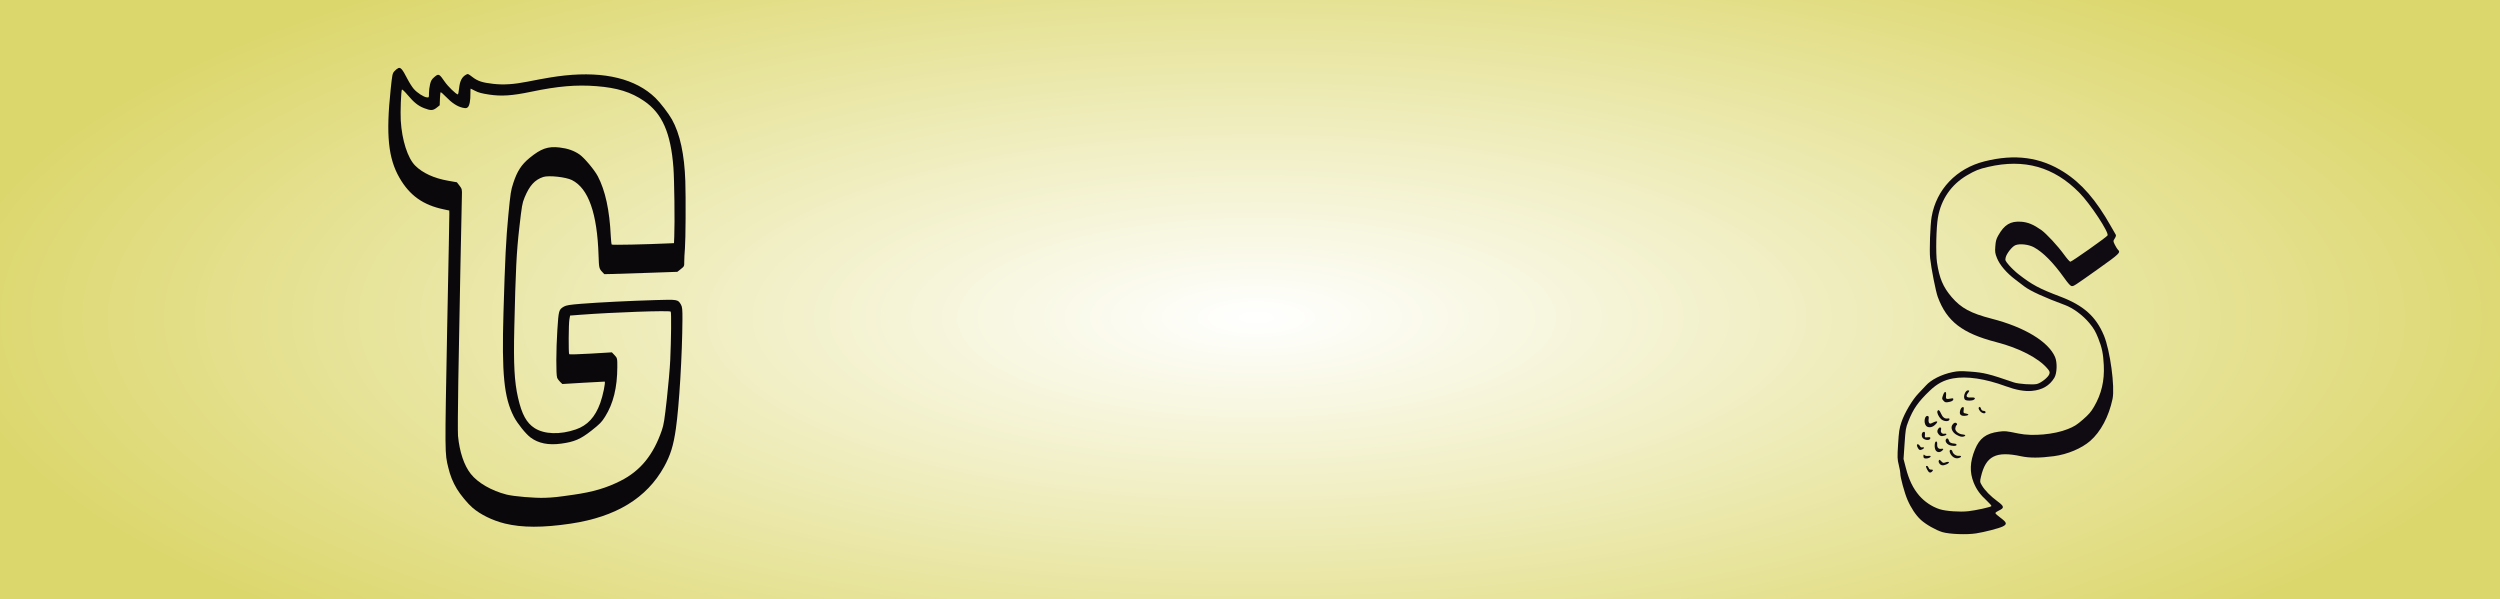
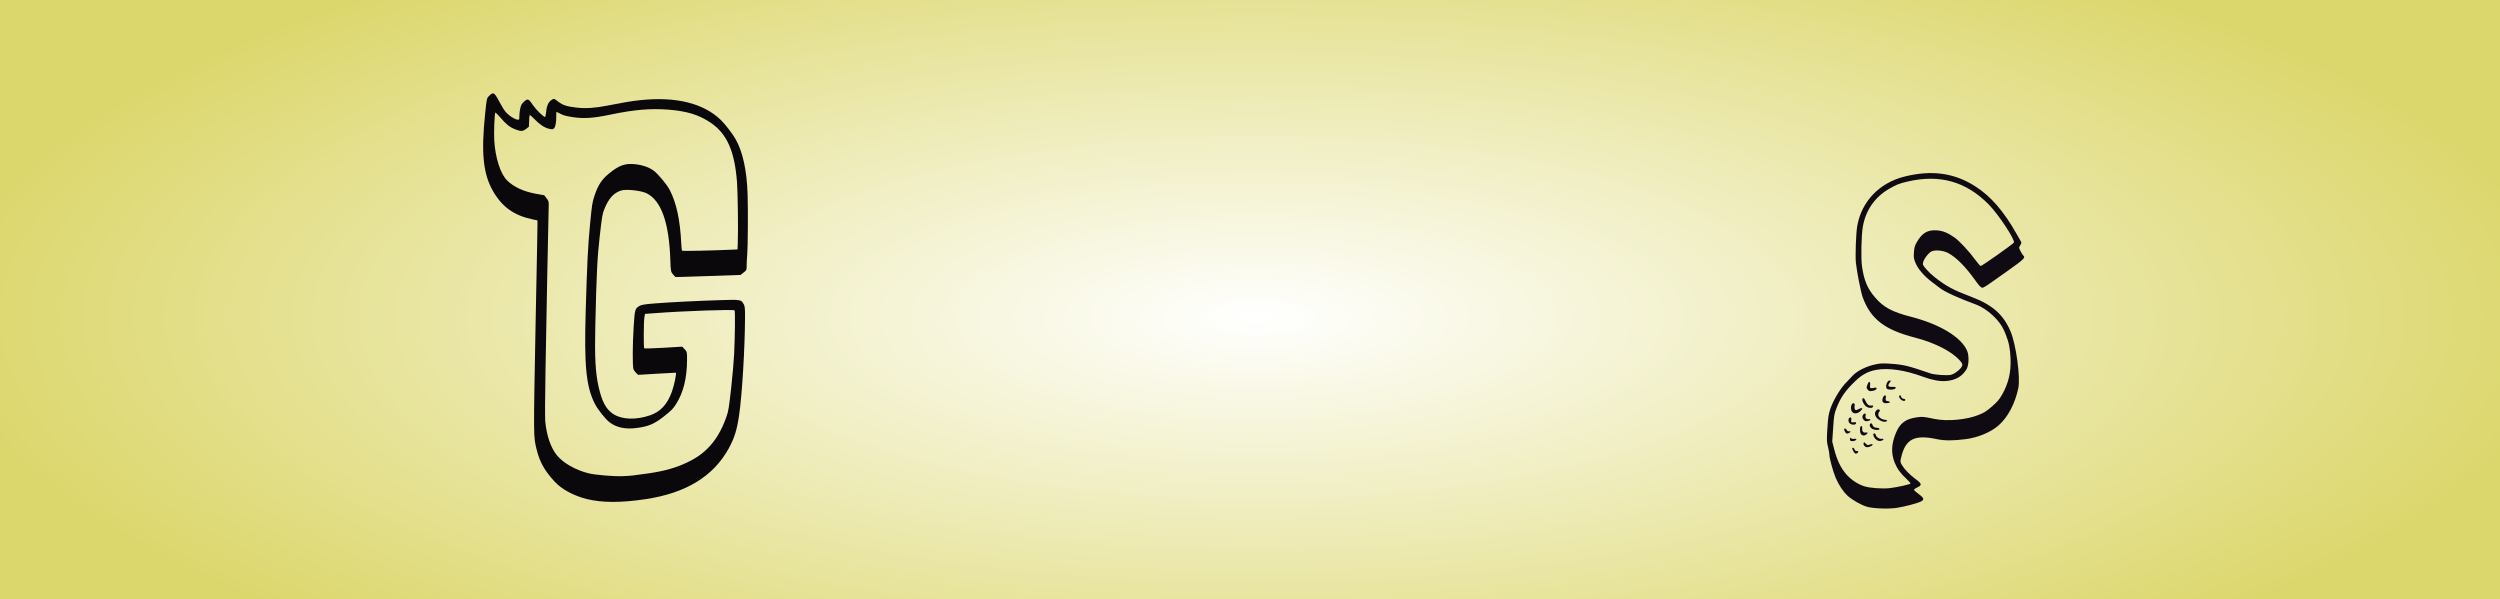
<svg xmlns="http://www.w3.org/2000/svg" xmlns:xlink="http://www.w3.org/1999/xlink" width="2.875in" height="0.688in" viewBox="0 0 73.025 17.462" version="1.1" id="svg16103">
  <defs id="defs16100">
    <linearGradient id="linearGradient9566">
      <stop style="stop-color:#8866ce;stop-opacity:1;" offset="0" id="stop9562" />
      <stop style="stop-color:#954b88;stop-opacity:1;" offset="0.997" id="stop9564" />
    </linearGradient>
    <clipPath clipPathUnits="userSpaceOnUse" id="clipPath16435">
      <g id="g16439">
        <rect style="fill:#8d56a8;stroke-width:0.444;stroke-linecap:square;stroke-linejoin:round;paint-order:markers stroke fill" id="rect16437" width="108.444" height="59.617" x="51.45" y="75.774" rx="1.5" ry="1.5" />
      </g>
    </clipPath>
    <clipPath clipPathUnits="userSpaceOnUse" id="clipPath16441">
      <g id="g16445">
        <rect style="fill:#8d56a8;stroke-width:0.444;stroke-linecap:square;stroke-linejoin:round;paint-order:markers stroke fill" id="rect16443" width="108.444" height="59.617" x="51.45" y="75.774" rx="1.5" ry="1.5" />
      </g>
    </clipPath>
    <clipPath clipPathUnits="userSpaceOnUse" id="clipPath16447">
      <g id="g16451">
        <rect style="fill:#8d56a8;stroke-width:0.444;stroke-linecap:square;stroke-linejoin:round;paint-order:markers stroke fill" id="rect16449" width="108.444" height="59.617" x="51.45" y="75.774" rx="1.5" ry="1.5" />
      </g>
    </clipPath>
    <clipPath clipPathUnits="userSpaceOnUse" id="clipPath16453">
      <g id="g16457">
        <rect style="fill:#8d56a8;stroke-width:0.444;stroke-linecap:square;stroke-linejoin:round;paint-order:markers stroke fill" id="rect16455" width="108.444" height="59.617" x="51.45" y="75.774" rx="1.5" ry="1.5" />
      </g>
    </clipPath>
    <clipPath clipPathUnits="userSpaceOnUse" id="clipPath16459">
      <g id="g16463">
        <rect style="fill:#8d56a8;stroke-width:0.444;stroke-linecap:square;stroke-linejoin:round;paint-order:markers stroke fill" id="rect16461" width="108.444" height="59.617" x="51.45" y="75.774" rx="1.5" ry="1.5" />
      </g>
    </clipPath>
    <clipPath clipPathUnits="userSpaceOnUse" id="clipPath16465">
      <g id="g16469">
        <rect style="fill:#8d56a8;stroke-width:0.444;stroke-linecap:square;stroke-linejoin:round;paint-order:markers stroke fill" id="rect16467" width="108.444" height="59.617" x="51.45" y="75.774" rx="1.5" ry="1.5" />
      </g>
    </clipPath>
    <radialGradient xlink:href="#linearGradient154308" id="radialGradient154312" cx="36.571" cy="45.426" fx="36.571" fy="45.426" r="30.674" gradientTransform="matrix(1.242108,0,0,0.4140358,42.72453,66.23519)" gradientUnits="userSpaceOnUse" />
    <linearGradient id="linearGradient154308">
      <stop style="stop-color:#ffffff;stop-opacity:1;" offset="0" id="stop154304" />
      <stop style="stop-color:#ffffff;stop-opacity:0;" offset="1" id="stop154306" />
    </linearGradient>
    <clipPath clipPathUnits="userSpaceOnUse" id="clipPath858">
      <path d="M 0,360 H 1440 V 0 H 0 Z" id="path856" />
    </clipPath>
    <linearGradient xlink:href="#linearGradient9566" id="linearGradient41471" gradientUnits="userSpaceOnUse" gradientTransform="matrix(0.2645833,0,0,0.2645833,-398.828,-74.35516)" x1="1798.918" y1="670.657" x2="2092.77" y2="697.457" />
    <clipPath clipPathUnits="userSpaceOnUse" id="clipPath16453-9">
      <g id="g16457-1">
        <rect style="fill:#8d56a8;stroke-width:0.444;stroke-linecap:square;stroke-linejoin:round;paint-order:markers stroke fill" id="rect16455-2" width="108.444" height="59.617" x="51.45" y="75.774" rx="1.5" ry="1.5" />
      </g>
    </clipPath>
    <clipPath clipPathUnits="userSpaceOnUse" id="clipPath16435-7">
      <g id="g16439-0">
        <rect style="fill:#8d56a8;stroke-width:0.444;stroke-linecap:square;stroke-linejoin:round;paint-order:markers stroke fill" id="rect16437-9" width="108.444" height="59.617" x="51.45" y="75.774" rx="1.5" ry="1.5" />
      </g>
    </clipPath>
  </defs>
  <g id="layer1" transform="translate(-51.44967,-75.77362)">
    <rect style="fill:#dcd76d;fill-opacity:1;stroke-width:0.056;stroke-linecap:square;stroke-linejoin:round;paint-order:markers stroke fill" id="rect3156" width="76.2" height="25.4" x="50.049" y="72.343" rx="0.265" ry="0.134" />
    <ellipse style="vector-effect:non-scaling-stroke;fill:url(#radialGradient154312);fill-opacity:1;stroke:none;stroke-width:1.19268e-05;stroke-linecap:square;stroke-linejoin:round;stroke-miterlimit:4;stroke-dasharray:none;stroke-opacity:1;-inkscape-stroke:hairline;paint-order:markers stroke fill" id="path154016" cx="88.149" cy="85.043" rx="38.1" ry="12.7" />
-     <g id="g41695" transform="matrix(0.1472601,0.00208694,-0.00208694,0.1472601,-204.7674,42.99486)">
+     <g id="g41695" transform="matrix(0.1311125,0.0018581,-0.0018581,0.1311125,-172.6581,47.55076)">
      <path id="path41457" clip-path="url(#clipPath16453-9)" style="fill:url(#linearGradient41471);fill-opacity:1;stroke-width:0.085" d="m 75.558,101.022 c -0.035,0 -0.125,0.067 -0.198,0.148 -0.119,0.132 -0.137,0.179 -0.16,0.427 -0.028,0.304 0.037,1.879 0.098,2.367 0.083,0.664 0.279,1.386 0.49,1.804 0.265,0.525 0.921,1.201 1.38,1.421 0.298,0.144 0.768,0.266 1.174,0.306 0.296,0.029 0.268,-0.031 0.333,0.703 0.068,0.764 0.719,7.598 0.856,8.992 0.073,0.738 0.165,1.49 0.205,1.671 0.103,0.467 0.287,0.969 0.468,1.278 0.192,0.326 0.822,0.984 1.145,1.194 0.398,0.26 0.973,0.454 1.56,0.528 l 4.61e-4,-4e-5 c 0.828,0.105 1.86,-0.013 3.094,-0.352 1.393,-0.383 2.148,-0.778 2.928,-1.531 0.613,-0.593 0.893,-0.989 1.15,-1.633 0.243,-0.609 0.33,-1.067 0.353,-1.87 0.031,-1.089 -0.106,-3.635 -0.274,-5.101 -0.031,-0.268 -0.056,-0.52 -0.056,-0.56 10e-7,-0.092 -0.25,-0.371 -0.356,-0.397 -0.188,-0.047 -4.621,0.668 -5.099,0.822 -0.066,0.021 -0.181,0.106 -0.256,0.189 -0.125,0.139 -0.137,0.167 -0.134,0.387 0.004,0.533 0.071,1.494 0.153,2.17 0.082,0.685 0.092,0.724 0.199,0.846 0.062,0.071 0.142,0.144 0.177,0.163 0.044,0.023 0.38,-0.021 1.027,-0.134 0.529,-0.093 0.969,-0.169 0.979,-0.169 0.032,0 -0.035,0.661 -0.094,0.93 -0.072,0.329 -0.304,0.821 -0.488,1.034 -0.175,0.203 -0.708,0.473 -1.157,0.585 -0.252,0.063 -0.397,0.076 -0.667,0.062 -0.308,-0.016 -0.376,-0.034 -0.617,-0.16 -0.304,-0.16 -0.396,-0.264 -0.635,-0.715 -0.45,-0.853 -0.629,-1.781 -0.853,-4.432 -0.343,-4.053 -0.354,-5.086 -0.057,-5.819 0.149,-0.367 0.273,-0.518 0.549,-0.671 l 0.247,-0.136 0.513,0.002 c 0.561,0.002 0.684,0.035 1.046,0.284 0.544,0.374 1.037,1.653 1.251,3.245 0.063,0.469 0.107,0.577 0.288,0.708 0.1,0.073 0.008,0.084 2.921,-0.35 l 0.589,-0.088 0.166,-0.163 0.166,-0.163 -0.027,-0.217 c -0.015,-0.119 -0.033,-0.406 -0.04,-0.636 -0.012,-0.395 -0.223,-2.339 -0.34,-3.134 -0.186,-1.264 -0.501,-2.203 -0.949,-2.828 -0.244,-0.34 -0.946,-1.006 -1.254,-1.188 -0.334,-0.198 -0.949,-0.405 -1.443,-0.486 -0.5,-0.082 -1.447,-0.056 -2.088,0.057 -0.536,0.094 -1.496,0.339 -1.844,0.469 -0.78,0.293 -1.448,0.42 -2.105,0.399 -0.464,-0.015 -0.508,-0.023 -0.728,-0.136 -0.129,-0.066 -0.245,-0.138 -0.259,-0.16 -0.045,-0.073 -0.157,-0.039 -0.276,0.085 -0.161,0.167 -0.207,0.304 -0.207,0.608 1.96e-4,0.141 -0.013,0.256 -0.03,0.256 -0.08,0 -0.453,-0.295 -0.673,-0.532 -0.135,-0.146 -0.276,-0.265 -0.313,-0.265 -0.085,0 -0.293,0.232 -0.332,0.371 -0.016,0.057 -0.029,0.253 -0.029,0.436 -4e-6,0.391 -0.008,0.396 -0.36,0.219 -0.277,-0.14 -0.428,-0.287 -0.665,-0.65 -0.225,-0.344 -0.355,-0.489 -0.439,-0.489 z m 36.524,-1.934 c -0.188,0.019 -0.297,0.032 -0.301,0.037 -0.032,0.044 0.121,2.561 0.157,2.597 0.017,0.017 1.071,-0.065 2.342,-0.182 2.384,-0.22 2.443,-0.22 2.443,-0.002 0,0.131 -3.86,9.737 -3.976,9.893 -0.034,0.047 -0.013,0.58 0.046,1.185 0.06,0.605 0.111,1.154 0.114,1.218 0.004,0.09 0.101,0.107 0.408,0.072 0.221,-0.025 1.805,-0.191 3.52,-0.369 l 3.117,-0.323 -0.051,-0.722 c -0.028,-0.397 -0.073,-0.942 -0.099,-1.211 l -0.048,-0.489 -0.267,0.043 c -1.524,0.249 -4.235,0.474 -4.348,0.361 -0.109,-0.109 0.114,-0.714 1.822,-4.957 l 1.946,-4.833 -0.127,-1.422 c -0.07,-0.782 -0.135,-1.431 -0.145,-1.442 -0.025,-0.027 -5.235,0.412 -6.554,0.546 z m -5.256,0.596 c -1.618,0.166 -3.236,0.342 -3.26,0.367 -0.035,0.036 0.2,2.471 0.243,2.516 0.013,0.014 0.864,-0.072 1.89,-0.19 2.183,-0.252 2.21,-0.253 2.271,-0.092 0.026,0.068 -0.705,2.306 -1.624,4.974 l -1.671,4.851 0.107,1.445 0.107,1.445 3.225,-0.411 c 1.774,-0.226 3.241,-0.428 3.26,-0.447 0.044,-0.044 -0.14,-2.341 -0.192,-2.392 -0.042,-0.042 -3.786,0.465 -3.977,0.538 -0.385,0.148 -0.271,-0.276 1.412,-5.216 l 1.687,-4.953 -0.097,-1.351 c -0.053,-0.743 -0.111,-1.366 -0.129,-1.384 -0.02,-0.02 -1.637,0.135 -3.255,0.3 z m 15.942,-1.477 c -0.125,-0.085 -1.223,14.41 -1.22,14.651 0.001,0.166 0.037,0.228 0.114,0.199 0.062,-0.024 0.534,-0.071 1.049,-0.104 1.186,-0.077 1.086,0.047 1.19,-1.47 0.111,-1.628 0.081,-1.588 1.248,-1.667 1.044,-0.071 0.958,-0.165 1.313,1.446 0.154,0.699 0.289,1.283 0.301,1.299 0.037,0.048 2.275,-0.171 2.333,-0.229 0.03,-0.03 -0.812,-3.236 -1.872,-7.124 l -1.926,-7.07 -1.259,0.026 c -0.692,0.014 -1.262,0.048 -1.272,0.042 z m -21.166,2.122 c -0.593,0.064 -1.757,0.22 -1.781,0.249 -0.009,0.011 1.301,14.915 1.32,15.017 0.002,0.009 0.127,-0.003 0.278,-0.025 0.151,-0.023 0.75,-0.005 1.196,-0.037 l 0.906,-0.064 -0.879,-7.636 c -0.366,-4.121 -0.682,-7.508 -0.701,-7.528 -0.008,-0.008 -0.141,0.003 -0.339,0.024 z m -8.576,1.171 c -1.071,0.105 -2.079,0.257 -2.207,0.376 -0.021,0.019 0.257,3.377 0.617,7.462 0.36,4.085 0.654,7.642 0.651,7.676 -0.005,0.083 2.172,-0.407 2.268,-0.503 0.019,-0.019 -0.061,-1.076 -0.178,-2.347 -0.305,-3.308 -0.357,-3.3 1.583,-0.248 0.721,1.135 1.323,2.098 1.338,2.142 0.027,0.08 2.222,-0.156 2.403,-0.258 0.058,-0.032 -0.438,-0.957 -1.3,-2.423 -1.926,-3.277 -2.176,-3.809 -1.631,-3.472 0.357,0.221 1.541,-1.296 1.833,-2.349 0.802,-2.887 -0.49,-5.725 -2.8,-6.151 -0.375,-0.069 -1.507,-0.011 -2.578,0.094 z m 36.657,-3.659 c -0.087,0.011 -0.139,0.02 -0.147,0.028 -0.015,0.015 1.135,14.323 1.15,14.324 0.217,0.011 2.417,-0.14 2.445,-0.167 0.022,-0.022 -0.064,-1.056 -0.191,-2.297 -0.333,-3.257 -0.413,-3.255 1.727,-0.045 l 1.477,2.216 1.147,-0.056 c 0.631,-0.03 1.158,-0.063 1.17,-0.073 0.013,-0.01 -0.702,-1.244 -1.587,-2.743 -1.844,-3.118 -1.757,-2.862 -1.124,-3.32 1.4,-1.011 2.114,-3.289 1.591,-5.072 -0.075,-0.256 -0.168,-0.58 -0.205,-0.721 -0.39,-1.467 -1.693,-2.228 -3.885,-2.268 -0.65,-0.012 -2.96,0.12 -3.569,0.195 z m 9.14,-0.414 c -0.03,0.003 -0.048,0.007 -0.053,0.012 -0.013,0.013 0.24,3.204 0.563,7.092 0.322,3.888 0.587,7.095 0.587,7.128 l 5e-5,4.6e-4 c 8e-4,0.055 0.651,0.039 2.414,-0.058 3.797,-0.21 5.554,-2.995 5.003,-7.932 -0.422,-3.781 -1.791,-5.656 -4.499,-6.162 -0.397,-0.074 -3.562,-0.132 -4.014,-0.081 z m 13.174,-0.721 c -0.322,0.032 -0.675,0.109 -0.957,0.172 -0.402,0.09 -1.038,0.355 -1.257,0.478 -0.512,0.287 -1.043,0.799 -1.299,1.281 -0.183,0.345 -0.299,0.773 -0.324,1.203 -0.022,0.393 0.142,1.588 0.223,1.944 0.101,0.445 0.272,1.254 0.385,1.494 0.061,0.13 0.335,0.45 0.422,0.577 0.203,0.292 0.738,0.761 1.065,0.933 0.251,0.132 0.738,0.226 1.029,0.261 0.987,0.119 1.781,0.267 2.337,0.533 0.468,0.224 0.864,0.743 0.882,0.854 0.022,0.134 -0.302,0.624 -0.534,0.756 -0.204,0.116 -0.426,0.102 -0.802,0.115 -0.331,0.011 -0.545,-0.047 -0.973,-0.142 -0.841,-0.185 -1.065,-0.095 -1.674,-0.068 -0.487,0.022 -0.527,-0.006 -0.824,0.098 -0.631,0.221 -0.783,0.361 -1.283,1.051 -0.299,0.413 -0.516,0.799 -0.629,1.302 -0.081,0.356 -0.113,0.416 -0.081,1.066 0.031,0.642 0.049,0.662 0.152,0.95 0.186,0.51 0.167,0.955 0.751,1.594 0.184,0.333 0.451,0.354 0.738,0.605 0.352,0.308 0.225,0.654 0.74,0.75 l 0.167,-0.505 c 0.317,0.059 0.935,0.112 1.356,-0.005 0.394,-0.109 1.212,-0.018 1.339,-0.109 0.16,-0.115 -0.098,-0.097 -0.38,-0.264 -0.132,-0.078 -0.04,-0.305 -0.045,-0.323 -0.005,-0.018 -0.068,-0.109 0.01,-0.157 0.114,-0.071 0.264,-0.073 0.259,-0.163 -0.004,-0.097 -0.227,-0.05 -0.485,-0.205 -0.441,-0.265 -0.482,-0.408 -0.644,-0.623 -0.145,-0.194 -0.076,-0.26 -0.048,-0.5 0.037,-0.311 0.142,-0.632 0.258,-0.782 0.201,-0.261 0.704,-0.416 1.166,-0.359 0.634,0.078 1.049,0.043 1.844,-0.155 1.131,-0.282 1.917,-0.969 2.243,-1.961 0.322,-0.982 0.299,-1.56 -0.119,-2.95 -0.303,-1.01 -0.507,-1.38 -1.018,-1.849 -0.477,-0.437 -0.946,-0.304 -2.048,-0.594 -0.582,-0.153 -1.015,-0.408 -1.274,-0.554 -0.87,-0.491 -1.072,-0.925 -1.079,-1.1 -0.007,-0.164 0.23,-0.563 0.382,-0.644 0.173,-0.092 0.58,-0.11 0.786,-0.034 0.464,0.171 1.269,0.405 1.793,1.026 0.267,0.317 0.329,0.066 0.47,-0.014 0.198,-0.114 1.855,-1.143 1.852,-1.21 -0.002,-0.038 -0.076,-0.168 -0.164,-0.289 -0.18,-0.245 -0.189,-0.275 -0.11,-0.346 0.093,-0.085 0.059,-0.168 -0.24,-0.583 -1.193,-1.655 -2.352,-2.304 -3.834,-2.553 -0.148,-0.025 -0.33,-0.022 -0.524,-0.002 z m -58.236,7.531 c 0.139,0.006 0.33,0.106 0.578,0.227 2.22,1.083 1.989,2.8 0.581,3.618 -0.921,0.535 -1.135,0.893 -1.369,-1.729 -0.15,-1.683 -0.096,-2.128 0.21,-2.115 z m 38.665,-3.704 c 0.144,-0.01 0.358,0.042 0.664,0.078 1.7,0.201 2.601,2.345 0.524,3.408 -0.967,0.495 -1.082,0.543 -1.321,-1.678 -0.157,-1.462 -0.184,-1.787 0.133,-1.809 z m 8.807,-0.534 0.676,0.238 c 1.813,0.641 2.84,1.406 2.837,4.841 -0.002,2.051 -0.544,3.267 -1.673,3.751 -0.494,0.211 -1,0.311 -1.063,0.209 -0.073,-0.118 -0.832,-8.376 -0.802,-8.729 z m -16.707,2.82 0.124,0.178 c 0.068,0.098 0.196,0.587 0.284,1.088 0.088,0.501 0.2,1.041 0.248,1.201 0.214,0.712 0.524,2.335 0.343,2.38 -0.882,0.221 -1.381,0.098 -1.307,-0.634 0.024,-0.235 0.054,-1.19 0.068,-2.121 0.017,-1.158 0.06,-1.756 0.133,-1.892 z m 0.022,3.386 c -0.011,0.006 -0.019,0.057 -0.021,0.144 l 4.6e-4,-5e-5 c -0.002,0.14 0.015,0.207 0.039,0.15 0.023,-0.057 0.024,-0.172 0.003,-0.254 -0.008,-0.031 -0.015,-0.043 -0.022,-0.04 z m -0.006,0.47 c -0.013,-0.002 -0.022,0.03 -0.024,0.091 -0.004,0.089 0.016,0.139 0.044,0.111 0.028,-0.028 0.031,-0.101 0.007,-0.162 -0.01,-0.025 -0.019,-0.039 -0.027,-0.04 z m 0.009,0.433 c -0.015,-0.006 -0.026,0.043 -0.026,0.13 0,0.116 0.019,0.164 0.043,0.106 0.024,-0.058 0.023,-0.153 -1.9e-4,-0.211 -0.006,-0.015 -0.011,-0.022 -0.016,-0.024 z m 0.304,0.314 c -0.023,0.003 -0.046,0.006 -0.066,0.012 l -5e-5,-4.6e-4 c -0.082,0.021 -0.036,0.04 0.104,0.042 0.14,0.002 0.207,-0.015 0.15,-0.039 -0.043,-0.017 -0.118,-0.022 -0.187,-0.015 z" transform="matrix(4.193051,0.4194068,-0.4194068,4.193051,1547.757,-245.3307)" />
      <path style="fill:#020102;stroke-width:0.085" d="m 92.577,117.934 c -0.11,-0.272 -1.368,-14.748 -1.373,-15.792 -0.005,-1.019 0.031,-1.084 0.63,-1.144 0.243,-0.025 0.748,-0.085 1.12,-0.133 0.656,-0.086 0.85,-0.107 2.12,-0.228 1.776,-0.169 3.381,0.634 4.081,2.044 1.076,2.167 0.753,6.2 -0.61,7.622 l -0.375,0.392 1.308,2.238 c 0.719,1.231 1.308,2.286 1.308,2.344 0,0.058 0.044,0.149 0.098,0.203 0.116,0.116 -0.043,0.359 -0.235,0.359 -0.149,0 -0.147,0.043 0.022,0.368 0.302,0.58 0.303,0.581 0.186,0.696 -0.066,0.065 -0.707,0.189 -1.533,0.296 l -1.42,0.185 -0.199,-0.215 c -0.11,-0.118 -0.649,-0.922 -1.199,-1.787 -0.55,-0.865 -1.016,-1.556 -1.036,-1.537 -0.02,0.02 0.005,0.486 0.054,1.036 0.258,2.865 0.278,2.817 -1.342,3.062 -1.503,0.227 -1.51,0.227 -1.605,-0.009 z m 1.496,-1.59 c 0.591,-0.095 1.09,-0.188 1.109,-0.208 0.02,-0.019 -0.06,-1.075 -0.178,-2.347 -0.305,-3.308 -0.357,-3.299 1.583,-0.248 0.721,1.135 1.324,2.098 1.338,2.142 0.026,0.08 2.222,-0.156 2.403,-0.258 0.058,-0.032 -0.438,-0.957 -1.3,-2.423 -1.926,-3.277 -2.176,-3.809 -1.631,-3.472 0.357,0.221 1.541,-1.296 1.833,-2.349 0.802,-2.887 -0.49,-5.726 -2.8,-6.151 -0.75,-0.138 -4.529,0.233 -4.785,0.47 -0.021,0.019 0.257,3.377 0.617,7.462 0.36,4.085 0.654,7.455 0.652,7.49 -0.005,0.083 -0.077,0.089 1.158,-0.109 z m 0.565,-8.139 c -0.111,-0.177 -0.458,-4.326 -0.371,-4.431 0.125,-0.151 1.337,-0.006 1.809,0.215 1.246,0.586 1.386,2.603 0.247,3.547 -0.589,0.488 -1.557,0.872 -1.684,0.668 z m 0.983,-0.582 c 1.495,-0.762 1.285,-2.092 -0.372,-2.352 -0.562,-0.088 -0.527,-0.226 -0.376,1.488 0.111,1.256 0.07,1.209 0.748,0.863 z m 6.096,9.105 c -0.058,-0.07 -0.077,-0.127 -0.042,-0.127 0.035,0 0.016,-0.056 -0.04,-0.125 -0.261,-0.315 -1.536,-16.283 -1.323,-16.568 0.162,-0.217 2.595,-0.512 2.769,-0.336 0.295,0.3 1.623,16.664 1.37,16.875 -0.076,0.063 -2.058,0.375 -2.574,0.405 -0.029,0.002 -0.101,-0.054 -0.159,-0.124 z m 1.611,-1.677 0.807,-0.101 -0.666,-7.493 c -0.366,-4.121 -0.682,-7.509 -0.7,-7.528 -0.03,-0.031 -2.088,0.235 -2.12,0.274 -0.009,0.011 1.301,14.915 1.32,15.017 0.003,0.009 0.127,-0.003 0.278,-0.026 0.151,-0.023 0.638,-0.087 1.082,-0.143 z m 2.062,1.111 c -0.102,-0.163 -0.277,-2.404 -0.279,-3.583 l -0.003,-1.016 1.386,-4.022 c 0.762,-2.212 1.374,-4.034 1.36,-4.049 -0.015,-0.015 -0.796,0.059 -1.737,0.166 -2.054,0.232 -1.876,0.339 -2.027,-1.215 -0.287,-2.951 -0.239,-3.194 0.648,-3.241 0.317,-0.017 0.863,-0.072 1.212,-0.124 1.586,-0.233 5.259,-0.559 5.327,-0.474 0.09,0.114 0.262,2.455 0.261,3.564 v 0.85 l -1.399,4.136 c -0.769,2.275 -1.386,4.149 -1.371,4.164 0.015,0.015 0.788,-0.08 1.716,-0.211 2.164,-0.306 2.154,-0.321 2.154,3.168 0,1.207 0.38,1.04 -3.471,1.519 -1.7,0.211 -3.229,0.405 -3.399,0.432 -0.208,0.032 -0.332,0.011 -0.379,-0.064 z m 6.812,-2.398 c 0.044,-0.044 -0.14,-2.341 -0.192,-2.393 -0.042,-0.042 -3.786,0.465 -3.978,0.539 -0.385,0.148 -0.27,-0.276 1.412,-5.216 l 1.687,-4.953 -0.097,-1.351 c -0.053,-0.743 -0.111,-1.365 -0.129,-1.383 -0.04,-0.04 -6.467,0.618 -6.514,0.667 -0.035,0.036 0.2,2.471 0.243,2.516 0.013,0.014 0.864,-0.072 1.89,-0.191 2.183,-0.252 2.209,-0.253 2.271,-0.092 0.026,0.068 -0.705,2.306 -1.624,4.974 l -1.671,4.851 0.107,1.445 0.107,1.445 3.225,-0.412 c 1.774,-0.226 3.241,-0.427 3.26,-0.447 z m 1.205,1.359 c -0.165,-0.203 -0.394,-3.954 -0.253,-4.153 0.082,-0.116 3.384,-8.28 3.358,-8.305 -0.011,-0.011 -0.903,0.06 -1.983,0.157 -2.41,0.217 -2.192,0.339 -2.273,-1.275 -0.158,-3.149 -0.142,-3.254 0.482,-3.228 0.341,0.014 1.072,-0.054 2.865,-0.269 1.043,-0.125 1.273,-0.143 2.54,-0.198 0.629,-0.028 1.247,-0.068 1.374,-0.089 0.375,-0.063 0.562,1.073 0.607,3.682 l 0.015,0.889 -1.628,4.043 c -0.895,2.224 -1.613,4.043 -1.595,4.043 0.201,0 3.801,-0.435 3.85,-0.465 0.21,-0.13 0.39,1.425 0.418,3.613 0.012,0.924 0.406,0.793 -3.667,1.22 -1.915,0.201 -3.607,0.379 -3.76,0.395 -0.153,0.016 -0.311,-0.01 -0.351,-0.059 z m 4.255,-1.962 3.118,-0.323 -0.051,-0.722 c -0.028,-0.397 -0.073,-0.942 -0.099,-1.211 l -0.048,-0.489 -0.267,0.043 c -1.524,0.249 -4.235,0.474 -4.348,0.361 -0.109,-0.109 0.114,-0.714 1.822,-4.957 l 1.946,-4.833 -0.127,-1.422 c -0.07,-0.782 -0.135,-1.431 -0.146,-1.443 -0.028,-0.03 -6.829,0.547 -6.854,0.582 -0.032,0.044 0.121,2.561 0.157,2.597 0.017,0.017 1.071,-0.065 2.342,-0.182 2.384,-0.219 2.443,-0.219 2.443,-0.002 0,0.131 -3.86,9.737 -3.976,9.893 -0.034,0.047 -0.014,0.58 0.046,1.185 0.06,0.605 0.111,1.154 0.114,1.218 0.004,0.09 0.101,0.107 0.408,0.072 0.221,-0.025 1.805,-0.191 3.52,-0.369 z m 4.451,1.015 c -0.359,-0.432 0.858,-16.491 1.265,-16.699 0.251,-0.128 2.946,-0.194 3.041,-0.073 0.106,0.134 3.916,14.146 3.916,14.401 0,0.105 -0.043,0.234 -0.095,0.286 -0.07,0.07 -0.07,0.166 0,0.368 0.303,0.869 0.025,1.135 -1.315,1.256 -1.784,0.161 -1.633,0.275 -2.047,-1.541 -0.296,-1.298 -0.206,-1.194 -0.976,-1.122 -0.744,0.07 -0.689,-0.046 -0.781,1.673 -0.072,1.343 -0.053,1.321 -1.233,1.425 -0.482,0.042 -1.052,0.097 -1.267,0.123 -0.301,0.035 -0.417,0.014 -0.508,-0.095 z m 1.425,-1.599 c 1.186,-0.077 1.086,0.047 1.19,-1.47 0.111,-1.628 0.081,-1.588 1.248,-1.667 1.044,-0.071 0.958,-0.165 1.313,1.446 0.154,0.699 0.289,1.283 0.302,1.299 0.037,0.048 2.275,-0.171 2.333,-0.229 0.03,-0.03 -0.812,-3.235 -1.872,-7.124 l -1.926,-7.07 -1.259,0.026 c -0.692,0.014 -1.264,0.033 -1.271,0.042 -0.144,0.182 -1.24,14.901 -1.106,14.85 0.062,-0.024 0.534,-0.071 1.049,-0.104 z m 1.596,-5.306 c -0.093,-0.133 -0.118,-0.309 -0.087,-0.614 0.024,-0.235 0.055,-1.189 0.069,-2.121 0.018,-1.158 0.059,-1.756 0.132,-1.892 l 0.107,-0.199 0.124,0.178 c 0.068,0.098 0.196,0.587 0.285,1.088 0.088,0.501 0.2,1.041 0.248,1.201 0.214,0.712 0.431,2.215 0.343,2.38 -0.137,0.256 -1.037,0.241 -1.22,-0.02 z m 0.711,-0.47 c -0.038,-0.175 -0.114,-0.594 -0.168,-0.931 -0.13,-0.81 -0.229,-0.84 -0.28,-0.086 -0.087,1.272 -0.074,1.334 0.27,1.334 0.242,0 0.246,-0.007 0.178,-0.318 z m 5.346,6.552 c -0.062,-0.074 -0.318,-2.838 -0.687,-7.42 -0.324,-4.016 -0.581,-8.213 -0.751,-8.68 2.045,-0.073 3.854,-0.525 5.747,-0.166 2.329,0.526 3.095,1.775 3.086,5.037 -0.006,2.346 -0.208,3.072 -1.133,4.085 l -0.427,0.468 1.32,2.231 c 1.381,2.334 1.537,2.698 1.229,2.863 l -0.178,0.095 0.168,0.314 c 0.398,0.742 0.266,0.827 -1.402,0.899 l -1.273,0.055 -0.262,-0.276 c -0.144,-0.152 -0.746,-1 -1.338,-1.885 l -1.077,-1.609 0.054,0.508 c 0.334,3.128 0.246,3.398 -1.12,3.465 -0.592,0.029 -1.252,0.071 -1.467,0.094 -0.274,0.029 -0.42,0.006 -0.489,-0.076 z m 2.768,-1.702 c 0.022,-0.022 -0.064,-1.056 -0.191,-2.297 -0.333,-3.257 -0.413,-3.255 1.727,-0.045 l 1.477,2.216 1.147,-0.055 c 0.631,-0.03 1.158,-0.064 1.17,-0.074 0.013,-0.01 -0.702,-1.244 -1.587,-2.743 -1.844,-3.118 -1.757,-2.862 -1.124,-3.319 1.4,-1.011 2.114,-3.289 1.59,-5.072 -0.075,-0.256 -0.167,-0.581 -0.204,-0.721 -0.39,-1.467 -1.693,-2.228 -3.886,-2.268 -0.742,-0.014 -3.654,0.161 -3.715,0.222 -0.015,0.015 1.135,14.323 1.151,14.324 0.217,0.011 2.417,-0.14 2.445,-0.167 z m -0.57,-7.822 c -0.112,-0.209 -0.465,-3.522 -0.396,-3.704 0.069,-0.179 1.44,-0.121 1.913,0.081 1.518,0.65 1.175,2.972 -0.532,3.6 -0.603,0.222 -0.875,0.228 -0.985,0.023 z m 0.845,-0.31 c 1.683,-0.594 1.416,-1.988 -0.381,-1.988 h -0.35 l 0.105,0.953 c 0.058,0.524 0.107,1 0.109,1.058 0.005,0.136 0.074,0.133 0.517,-0.023 z m 6.201,9.33 c -0.093,-0.149 -0.071,0.093 -0.693,-7.544 -0.319,-3.915 -0.575,-7.462 -0.57,-7.881 l 0.01,-0.762 0.582,-0.025 c 6.13,-0.266 8.22,1.432 8.782,7.134 0.526,5.335 -1.063,8.381 -4.643,8.899 -0.222,0.032 -0.441,0.086 -0.488,0.121 -0.156,0.115 -2.911,0.169 -2.981,0.058 z m 2.727,-1.622 c 3.797,-0.21 5.553,-2.995 5.002,-7.932 -0.422,-3.781 -1.791,-5.656 -4.499,-6.161 -0.424,-0.079 -3.996,-0.139 -4.067,-0.069 -0.013,0.013 0.24,3.204 0.563,7.092 0.322,3.888 0.586,7.095 0.587,7.128 0,0.055 0.651,0.04 2.414,-0.058 z m -0.324,-2.561 c -0.073,-0.118 -0.832,-8.376 -0.802,-8.73 l 0.026,-0.311 0.59,-0.025 c 3.19,-0.138 4.276,7.558 1.249,8.856 -0.494,0.212 -1,0.312 -1.063,0.209 z m 1.244,-0.68 c 1.598,-1.108 1.474,-5.347 -0.192,-6.577 -0.321,-0.237 -1.166,-0.448 -1.291,-0.323 -0.068,0.068 0.42,6.021 0.571,6.952 0.056,0.347 0.361,0.33 0.912,-0.052 z" id="path41463" clip-path="url(#clipPath16435-7)" transform="matrix(4.193051,0.4194068,-0.4194068,4.193051,1544.098,-244.1693)" />
      <path style="fill:#100b12;stroke-width:0.16" d="m 2129.387,297.913 c -1.298,-0.373 -3.288,-1.471 -4.3,-2.374 -1,-0.891 -2.003,-2.36 -2.725,-3.989 -0.592,-1.335 -1.497,-4.507 -1.465,-5.133 0.01,-0.199 -0.136,-0.948 -0.325,-1.664 -0.314,-1.19 -0.331,-1.547 -0.202,-4.178 0.124,-2.503 0.199,-3.061 0.584,-4.294 0.576,-1.845 2.123,-4.548 3.332,-5.821 0.516,-0.544 1.147,-1.232 1.403,-1.531 1.038,-1.209 3.064,-2.272 5.283,-2.771 1.043,-0.234 1.659,-0.261 3.502,-0.152 2.727,0.161 3.732,0.396 8.699,2.027 0.884,0.29 3.686,0.446 4.523,0.251 0.835,-0.194 2.274,-1.369 2.476,-2.02 0.115,-0.37 0.054,-0.544 -0.369,-1.039 -1.765,-2.067 -5.66,-4.024 -10.201,-5.125 -6.804,-1.651 -9.914,-3.976 -11.773,-8.801 -0.413,-1.072 -1.37,-5.569 -1.628,-7.655 -0.189,-1.524 -0.079,-6.579 0.178,-8.211 0.862,-5.465 4.78,-9.689 10.36,-11.17 6.011,-1.595 11.035,-0.989 15.726,1.897 3.564,2.193 6.489,5.463 9.495,10.619 0.467,0.8 0.911,1.55 0.988,1.667 0.093,0.141 0.029,0.39 -0.189,0.747 -0.329,0.535 -0.329,0.536 0.047,1.269 0.207,0.404 0.483,0.833 0.613,0.955 0.594,0.552 0.375,0.771 -3.897,3.896 -4.624,3.382 -4.761,3.474 -5.144,3.452 -0.272,-0.015 -0.686,-0.453 -1.577,-1.665 -2.177,-2.961 -4.22,-4.964 -6.043,-5.927 -1.058,-0.559 -2.86,-0.731 -3.703,-0.354 -0.649,0.29 -1.701,1.669 -1.875,2.457 -0.122,0.552 -0.077,0.652 0.681,1.521 0.446,0.512 1.296,1.297 1.887,1.745 2.736,2.071 4.148,2.803 8.336,4.322 4.673,1.694 7.176,3.86 8.805,7.62 1.261,2.91 2.348,10.156 1.882,12.547 -0.679,3.486 -2.258,6.556 -4.314,8.392 -1.69,1.509 -4.481,2.726 -7.155,3.12 -2.784,0.41 -4.827,0.444 -6.503,0.108 -5.011,-1.005 -7.002,0.049 -7.905,4.181 -0.213,0.976 -0.207,1.025 0.218,1.724 0.584,0.961 1.738,2.103 3.139,3.106 1.354,0.969 1.409,1.28 0.319,1.803 -0.385,0.184 -0.705,0.421 -0.711,0.526 -0.01,0.104 0.478,0.537 1.075,0.961 1.234,0.875 1.319,1.222 0.413,1.683 -0.734,0.374 -3.559,1.149 -5.244,1.439 -1.859,0.32 -5.332,0.236 -6.718,-0.162 z m 5.064,-4.208 c 1.561,-0.198 4.457,-0.88 4.599,-1.083 0.054,-0.076 -0.348,-0.535 -0.891,-1.02 -1.358,-1.212 -2.116,-2.225 -2.689,-3.591 -0.862,-2.057 -0.813,-4.097 0.158,-6.573 0.878,-2.24 2.15,-3.22 4.667,-3.596 1.238,-0.185 1.4,-0.172 3.954,0.317 2.777,0.532 7.073,0.082 9.707,-1.017 1.304,-0.544 1.795,-0.861 3.001,-1.94 1.151,-1.029 1.592,-1.556 2.183,-2.61 1.429,-2.546 2,-5.152 1.802,-8.231 -0.147,-2.296 -0.404,-3.46 -1.175,-5.325 -0.557,-1.348 -0.925,-1.956 -1.807,-2.991 -1.31,-1.536 -3.279,-2.943 -4.93,-3.523 -3.943,-1.384 -6.896,-2.685 -8.056,-3.55 -0.296,-0.221 -1.127,-0.835 -1.847,-1.365 -1.743,-1.284 -3.084,-2.811 -3.656,-4.161 -0.4,-0.944 -0.446,-1.229 -0.377,-2.354 0.061,-1.037 0.165,-1.443 0.541,-2.136 1.187,-2.191 2.401,-2.944 4.538,-2.815 1.306,0.079 2.419,0.518 3.945,1.555 1.066,0.725 3.364,3.133 4.677,4.901 0.541,0.729 1.091,1.331 1.221,1.339 0.257,0.015 7.056,-4.928 7.304,-5.31 0.355,-0.545 -3.505,-6.23 -5.704,-8.4 -5.129,-5.063 -11.006,-6.635 -18.181,-4.863 -1.825,0.451 -2.556,0.755 -4.178,1.742 -3.085,1.877 -5.045,4.815 -5.621,8.425 -0.316,1.983 -0.354,7.124 -0.062,8.912 0.506,3.124 1.276,4.876 3.004,6.836 1.907,2.163 3.837,3.168 8.034,4.185 6.497,1.573 11.283,4.379 12.64,7.411 0.483,1.079 0.442,3.224 -0.079,4.116 -0.929,1.593 -2.362,2.455 -4.442,2.673 -1.405,0.147 -3.13,-0.137 -5.152,-0.849 -4.121,-1.451 -7.811,-1.944 -10.527,-1.405 -1.777,0.353 -3.103,1.08 -4.541,2.491 -2.257,2.214 -3.258,3.691 -4.181,6.171 -0.485,1.302 -0.523,1.55 -0.676,4.415 l -0.162,3.036 0.491,1.791 c 0.637,2.323 1.464,3.981 2.678,5.373 1.08,1.239 2.604,2.231 4.14,2.697 1.223,0.371 4.006,0.529 5.647,0.321 z m -8.219,-8.11 c -0.335,-0.627 -0.35,-0.781 -0.073,-0.765 0.111,0.006 0.264,0.177 0.339,0.38 0.095,0.255 0.249,0.359 0.499,0.339 0.398,-0.033 0.458,0.146 0.144,0.427 -0.335,0.299 -0.607,0.186 -0.91,-0.38 z m 2.402,-1.26 c -0.156,-0.193 -0.217,-0.439 -0.147,-0.593 0.106,-0.235 0.159,-0.222 0.491,0.128 0.323,0.339 0.429,0.37 0.792,0.229 0.838,-0.326 1.036,0.018 0.221,0.383 -0.65,0.291 -1.037,0.249 -1.357,-0.147 z m -3.122,-1.091 c -0.056,-0.062 -0.093,-0.253 -0.083,-0.425 0.012,-0.256 0.058,-0.275 0.24,-0.106 0.136,0.126 0.413,0.176 0.714,0.127 0.303,-0.049 0.488,-0.015 0.482,0.088 -0.018,0.35 -1.098,0.601 -1.353,0.316 z m 5.52,-0.53 c -0.464,-0.519 -0.562,-1.166 -0.174,-1.144 0.126,0.008 0.267,0.161 0.313,0.343 0.119,0.466 0.756,0.891 1.238,0.827 0.512,-0.068 0.66,0.166 0.231,0.366 -0.572,0.266 -1.146,0.126 -1.608,-0.391 z m -3.205,-1.031 c -0.305,-0.492 -0.241,-1.741 0.086,-1.722 0.166,0.01 0.23,0.18 0.209,0.553 -0.032,0.655 0.277,0.989 0.829,0.883 0.479,-0.092 0.515,0.098 0.084,0.446 -0.428,0.345 -0.941,0.278 -1.211,-0.16 z m -3.505,-0.359 c -0.126,-0.203 -0.223,-0.461 -0.217,-0.573 0.016,-0.318 0.393,-0.219 0.6,0.158 0.128,0.233 0.286,0.314 0.505,0.258 0.412,-0.105 0.397,0.203 -0.019,0.396 -0.463,0.215 -0.614,0.173 -0.869,-0.239 z m 6.116,-0.732 c -0.439,-0.208 -0.717,-0.621 -0.635,-0.944 0.108,-0.429 0.462,-0.419 0.6,0.018 0.142,0.449 0.431,0.62 1.111,0.659 0.308,0.017 0.462,0.108 0.453,0.266 -0.014,0.267 -0.965,0.268 -1.528,0.001 z m -5.108,-1.194 c -0.43,-0.339 -0.369,-1.252 0.087,-1.312 0.228,-0.03 0.276,0.077 0.249,0.551 -0.03,0.586 -0.029,0.588 0.532,0.515 0.433,-0.056 0.562,-0.02 0.552,0.157 -0.023,0.46 -0.882,0.513 -1.421,0.089 z m 3.067,-0.853 c -0.351,-0.393 -0.363,-0.8 -0.037,-1.198 0.298,-0.362 0.622,-0.142 0.477,0.323 -0.136,0.436 0.23,0.825 0.689,0.732 0.496,-0.1 0.547,0.216 0.058,0.37 -0.619,0.196 -0.849,0.152 -1.188,-0.228 z m 3.565,0.046 c -0.834,-0.437 -1.247,-1.287 -0.925,-1.901 0.247,-0.47 0.655,-0.639 0.894,-0.371 0.127,0.142 0.119,0.237 -0.037,0.372 -0.111,0.1 -0.214,0.383 -0.228,0.63 -0.027,0.548 0.707,1.126 1.496,1.171 0.545,0.031 0.684,0.257 0.245,0.398 -0.42,0.134 -0.752,0.066 -1.451,-0.3 z m -6.096,-1.717 c -0.544,-0.609 -0.311,-2.106 0.304,-1.946 0.197,0.052 0.245,0.203 0.185,0.591 -0.044,0.287 -8e-4,0.631 0.099,0.765 0.156,0.211 0.255,0.205 0.745,-0.048 0.991,-0.511 1.184,-0.232 0.353,0.51 -0.554,0.494 -1.306,0.551 -1.685,0.128 z m 2.962,-1.364 c -0.488,-0.431 -0.885,-1.261 -0.748,-1.565 0.171,-0.379 0.412,-0.226 0.71,0.45 0.333,0.755 0.773,1.078 1.325,0.972 0.274,-0.052 0.386,-0.008 0.377,0.151 -0.025,0.507 -1.086,0.502 -1.664,-0.008 z m 3.796,-0.981 c -0.261,-0.353 0.059,-1.408 0.446,-1.458 0.23,-0.03 0.267,0.07 0.208,0.571 -0.068,0.578 -0.045,0.612 0.445,0.687 0.596,0.092 0.667,0.307 0.137,0.417 -0.615,0.128 -1.036,0.054 -1.236,-0.217 z m 3.92,-0.702 c -0.354,-0.423 -0.4,-0.698 -0.14,-0.839 0.09,-0.05 0.225,0.098 0.298,0.328 0.094,0.296 0.25,0.424 0.536,0.441 0.252,0.015 0.398,0.113 0.39,0.262 -0.018,0.372 -0.713,0.249 -1.083,-0.192 z m -7.279,-1.954 c -0.36,-0.403 -0.36,-0.4 -0.096,-1.178 0.283,-0.835 0.665,-0.76 0.576,0.113 -0.075,0.736 0.027,0.794 1.018,0.584 0.349,-0.074 0.443,-0.04 0.432,0.156 -0.014,0.289 -0.369,0.478 -1.105,0.593 -0.402,0.063 -0.583,0.004 -0.826,-0.268 z m 4.291,-0.252 c -0.531,-0.369 -0.073,-1.923 0.557,-1.888 0.293,0.017 0.285,0.097 -0.056,0.562 -0.455,0.616 -0.239,0.919 0.599,0.841 0.75,-0.07 1.039,0.123 0.634,0.423 -0.338,0.249 -1.406,0.288 -1.731,0.062 z" id="path41631" />
      <path style="fill:#0b080c;stroke-width:0.16" d="m 1844.298,300.257 c -2.429,-0.557 -4.88,-1.712 -6.476,-3.053 -0.951,-0.798 -2.411,-2.509 -3.138,-3.676 -0.814,-1.307 -1.355,-2.594 -1.771,-4.217 -0.738,-2.875 -0.728,-2.413 -0.612,-27.377 0.03,-6.497 0.073,-14.163 0.095,-17.035 0.022,-2.872 0.029,-5.524 0.015,-5.892 l -0.024,-0.67 -1.136,-0.223 c -4.086,-0.804 -6.761,-2.657 -8.82,-6.11 -2.296,-3.849 -2.829,-8.487 -2.009,-17.487 0.283,-3.1 0.302,-3.2 0.711,-3.668 0.232,-0.264 0.574,-0.544 0.761,-0.621 0.45,-0.186 0.823,0.245 1.783,2.055 0.402,0.758 1.001,1.676 1.331,2.041 0.698,0.77 1.968,1.568 2.6,1.633 0.438,0.046 0.439,0.043 0.424,-0.826 -0.01,-0.479 0.077,-1.276 0.19,-1.771 0.169,-0.741 0.322,-1.003 0.863,-1.477 0.802,-0.704 0.938,-0.643 2.034,0.913 0.658,0.934 2.27,2.455 2.642,2.492 0.07,0.007 0.175,-0.553 0.236,-1.245 0.121,-1.392 0.508,-2.195 1.284,-2.661 0.422,-0.254 0.431,-0.251 1.29,0.391 1.098,0.82 1.98,1.1 4.15,1.317 2.049,0.205 4.107,0.046 6.804,-0.526 3.57,-0.757 5.501,-1.106 7.369,-1.33 7.957,-0.957 14.139,0.478 18.061,4.191 0.995,0.941 2.64,3.025 3.338,4.226 1.632,2.809 2.581,6.918 2.828,12.235 0.157,3.384 0.226,11.626 0.111,13.285 -0.067,0.971 -0.112,2.171 -0.1,2.667 0.022,0.891 0.014,0.909 -0.657,1.458 l -0.679,0.556 -5.651,0.277 c -3.108,0.152 -6.366,0.303 -7.239,0.334 l -1.588,0.057 -0.427,-0.439 c -0.619,-0.636 -0.658,-0.801 -0.767,-3.19 -0.385,-8.418 -2.184,-13.317 -5.484,-14.931 -1.212,-0.593 -4.628,-0.916 -5.712,-0.54 -1.677,0.581 -2.714,1.761 -3.657,4.162 -0.433,1.104 -0.503,1.548 -0.944,5.969 -0.489,4.889 -0.607,8.23 -0.714,19.948 -0.065,7.162 0.171,10.623 0.939,13.777 0.799,3.278 1.748,4.961 3.369,5.97 1.944,1.211 5.081,1.267 8.187,0.147 2.293,-0.827 3.785,-2.486 4.76,-5.294 0.516,-1.486 1.041,-4.248 0.812,-4.271 -0.084,-0.008 -2.002,0.123 -4.264,0.291 l -4.113,0.306 -0.45,-0.42 c -0.247,-0.231 -0.519,-0.599 -0.603,-0.818 -0.242,-0.627 -0.29,-5.536 -0.093,-9.446 0.2,-3.955 0.226,-4.052 1.244,-4.679 0.42,-0.259 1.193,-0.395 3.417,-0.602 3.595,-0.334 9.468,-0.711 14.708,-0.943 4.441,-0.197 4.458,-0.194 5.079,0.838 0.256,0.426 0.314,0.934 0.331,2.929 0.061,6.977 -0.403,17.095 -0.995,21.689 -0.434,3.368 -0.995,5.268 -2.238,7.587 -3.363,6.272 -9.401,10.064 -18.358,11.531 -5.487,0.899 -9.621,0.952 -13.041,0.168 z m 7.919,-5.219 c 1.751,-0.096 2.277,-0.16 5.617,-0.688 3.882,-0.614 6.485,-1.424 9.288,-2.887 3.909,-2.042 6.43,-5.226 8.046,-10.162 0.36,-1.101 0.49,-2.001 0.9,-6.224 0.262,-2.715 0.516,-6.163 0.561,-7.662 0.129,-4.244 0.107,-9.46 -0.041,-9.649 -0.205,-0.263 -11.425,0.289 -17.997,0.885 l -1.947,0.177 -0.127,0.769 c -0.148,0.895 -0.099,6.705 0.058,6.896 0.058,0.071 1.985,-0.01 4.282,-0.179 l 4.176,-0.309 0.464,0.473 c 0.636,0.649 0.638,0.658 0.658,2.419 0.046,4.065 -0.686,7.242 -2.272,9.86 -0.669,1.105 -1.037,1.493 -2.648,2.801 -2.166,1.756 -3.381,2.302 -6.011,2.696 -2.516,0.377 -4.505,0.007 -6.077,-1.13 -0.96,-0.695 -2.683,-2.783 -3.378,-4.095 -2.006,-3.785 -2.53,-8.4 -2.344,-20.642 0.164,-10.788 0.298,-14.535 0.691,-19.307 0.369,-4.469 0.428,-4.892 0.904,-6.412 0.729,-2.327 1.547,-3.629 3.111,-4.954 2.27,-1.923 3.626,-2.422 5.945,-2.19 1.594,0.159 2.882,0.589 3.983,1.328 0.954,0.641 3.01,3.02 3.685,4.263 1.536,2.829 2.435,6.709 2.747,11.858 0.05,0.83 0.146,1.576 0.213,1.657 0.095,0.116 6.777,-0.121 11.631,-0.413 l 0.71,-0.043 0.037,-1.299 c 0.081,-2.809 -0.144,-11.262 -0.364,-13.706 -0.619,-6.865 -2.382,-10.707 -6.021,-13.115 -2.598,-1.72 -5.342,-2.53 -9.464,-2.794 -4.003,-0.257 -7.676,0.11 -12.95,1.293 -3.75,0.841 -5.892,1.015 -8.339,0.676 -1.452,-0.201 -2.112,-0.368 -2.751,-0.695 -0.463,-0.237 -0.869,-0.434 -0.903,-0.437 -0.034,-0.003 -0.051,0.411 -0.037,0.921 0.039,1.421 -0.144,2.475 -0.483,2.782 -0.243,0.22 -0.441,0.239 -1.075,0.099 -1.035,-0.228 -2.101,-0.911 -3.28,-2.1 -0.534,-0.538 -1.015,-0.943 -1.069,-0.898 -0.054,0.044 -0.111,0.646 -0.124,1.337 l -0.028,1.256 -0.621,0.508 c -0.706,0.577 -1.165,0.594 -2.503,0.09 -1.146,-0.431 -2.027,-1.119 -3.245,-2.532 -0.579,-0.672 -1.104,-1.154 -1.167,-1.071 -0.164,0.214 -0.266,4.478 -0.146,6.113 0.286,3.915 1.482,7.47 3.007,8.94 1.496,1.443 3.751,2.437 6.556,2.89 l 1.746,0.282 0.528,0.665 c 0.497,0.627 0.527,0.742 0.503,1.994 -0.038,2.008 -0.162,25.575 -0.193,36.691 -0.015,5.395 0.028,10.32 0.097,10.944 0.348,3.177 1.278,5.823 2.634,7.496 1.42,1.752 4.174,3.291 7.164,4.004 1.468,0.35 5.658,0.64 7.665,0.531 z" id="path41623" />
    </g>
  </g>
</svg>
